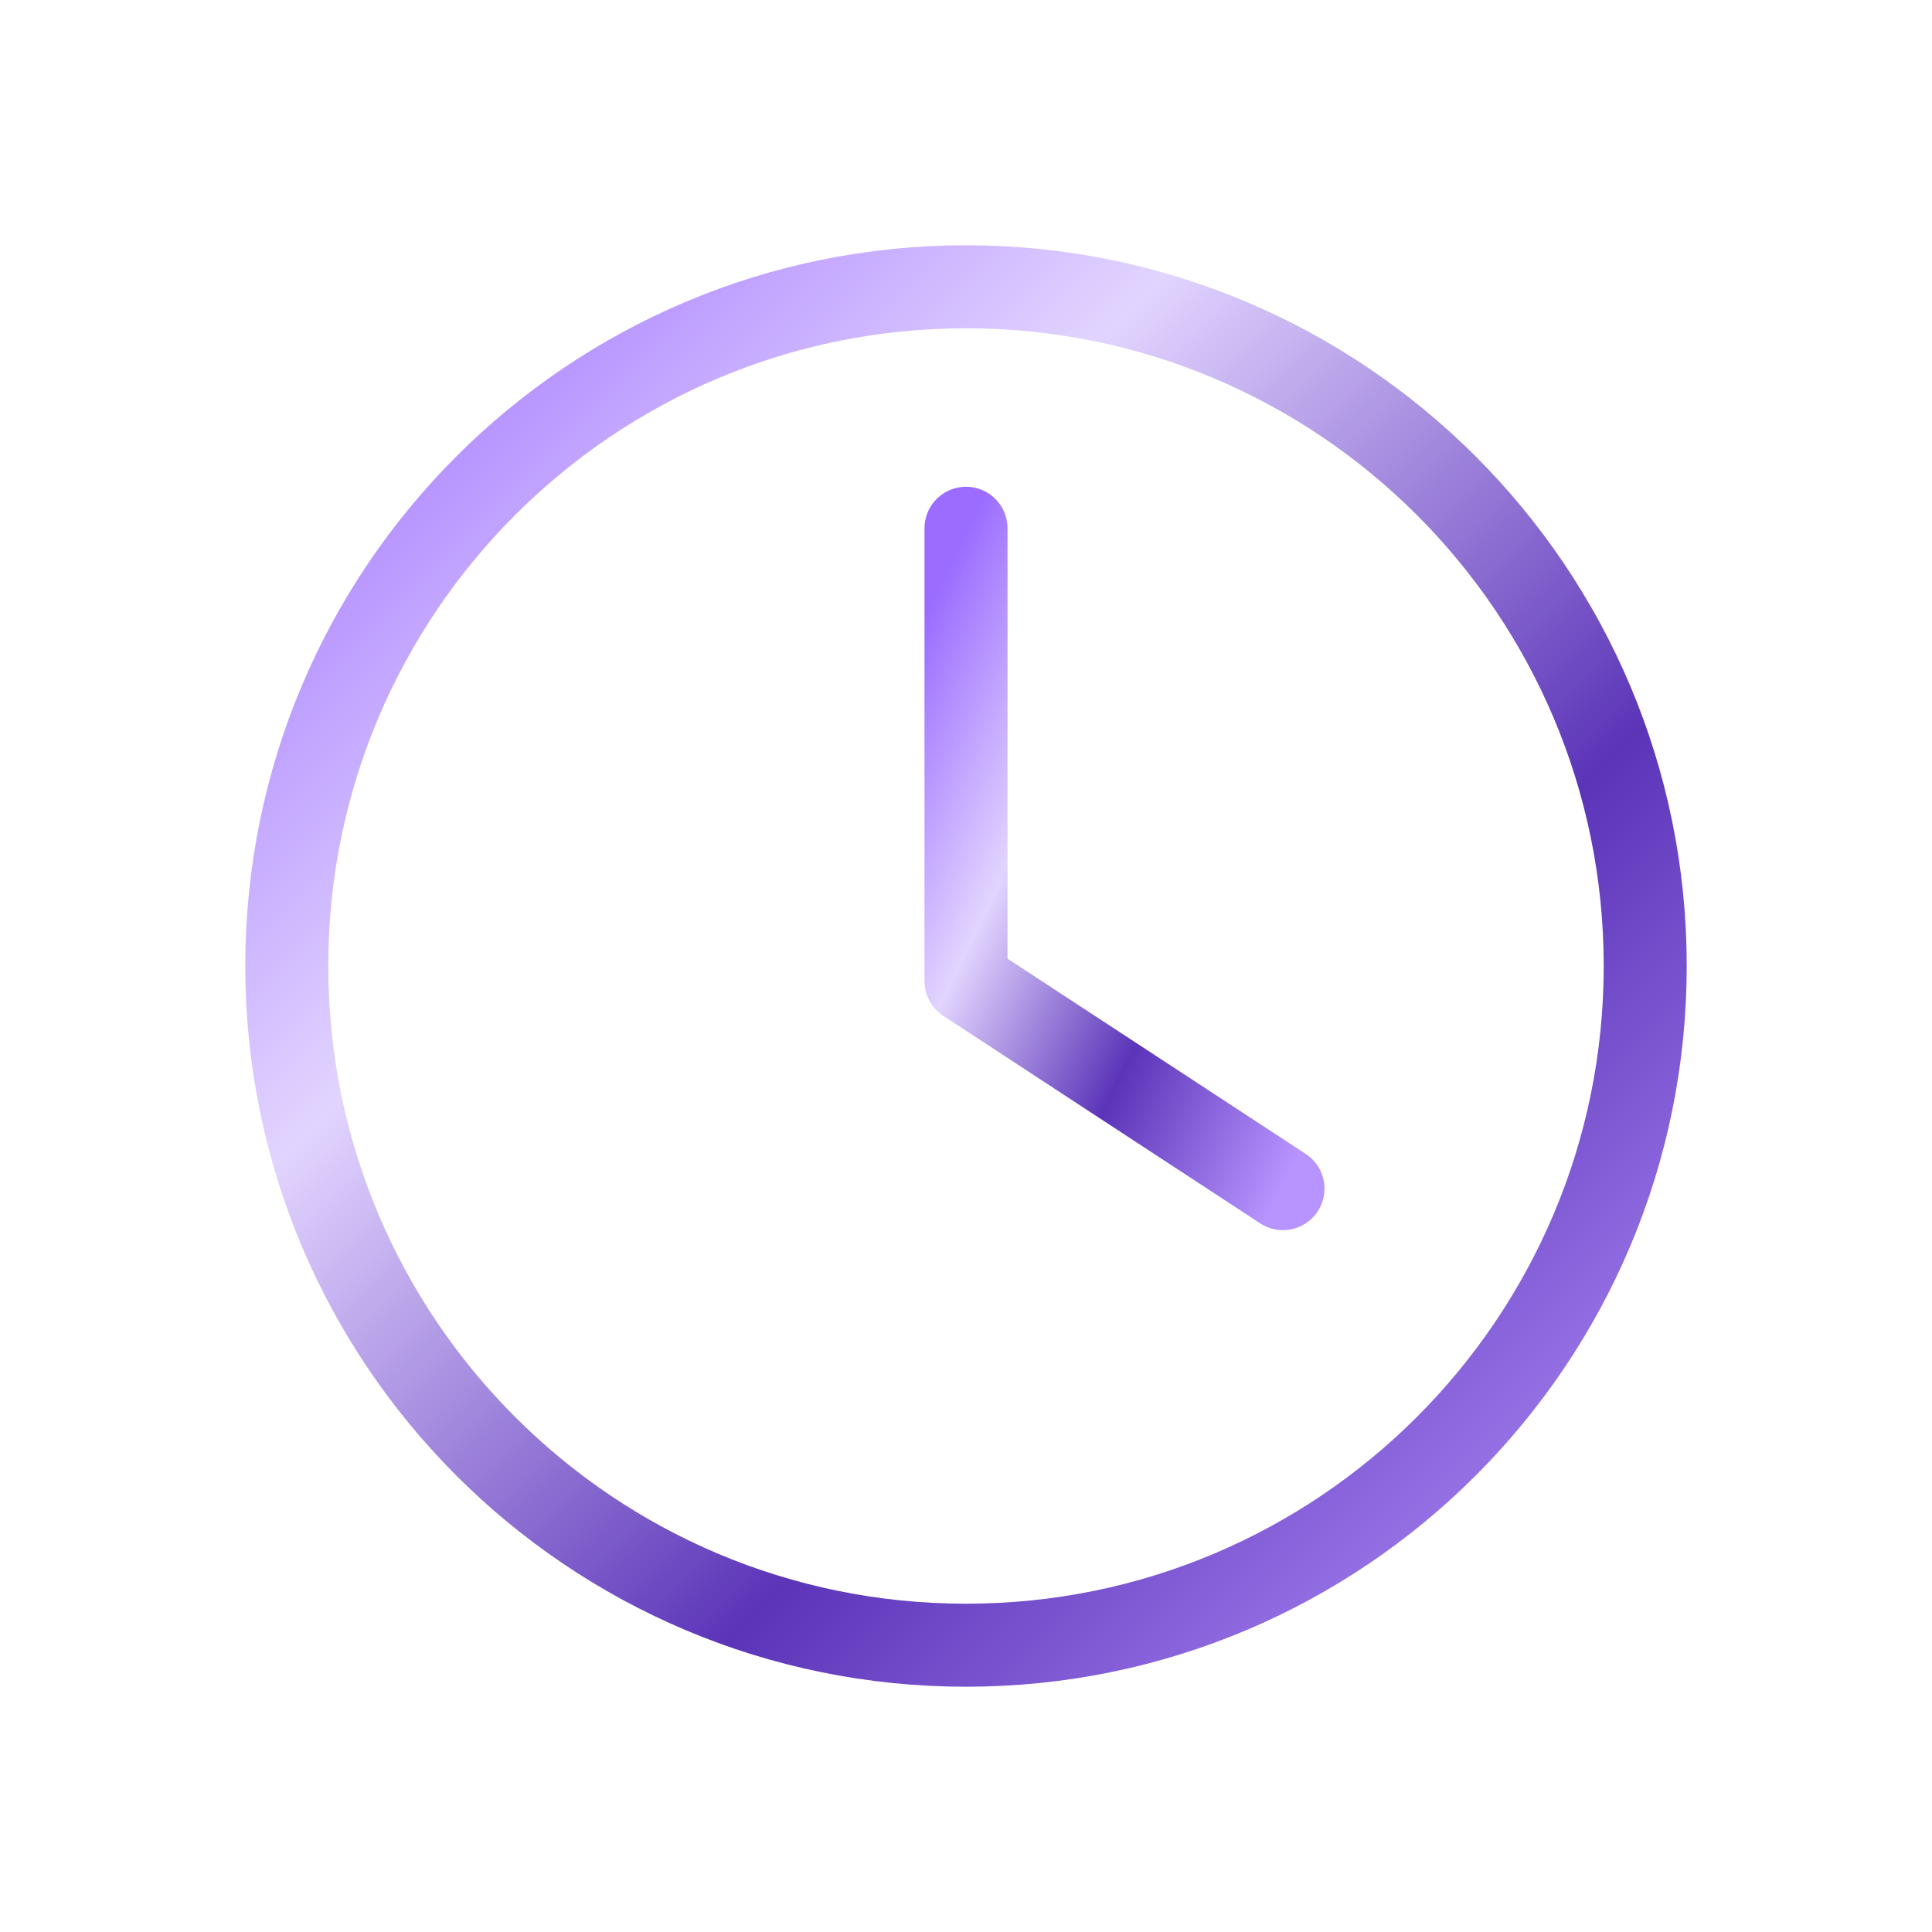
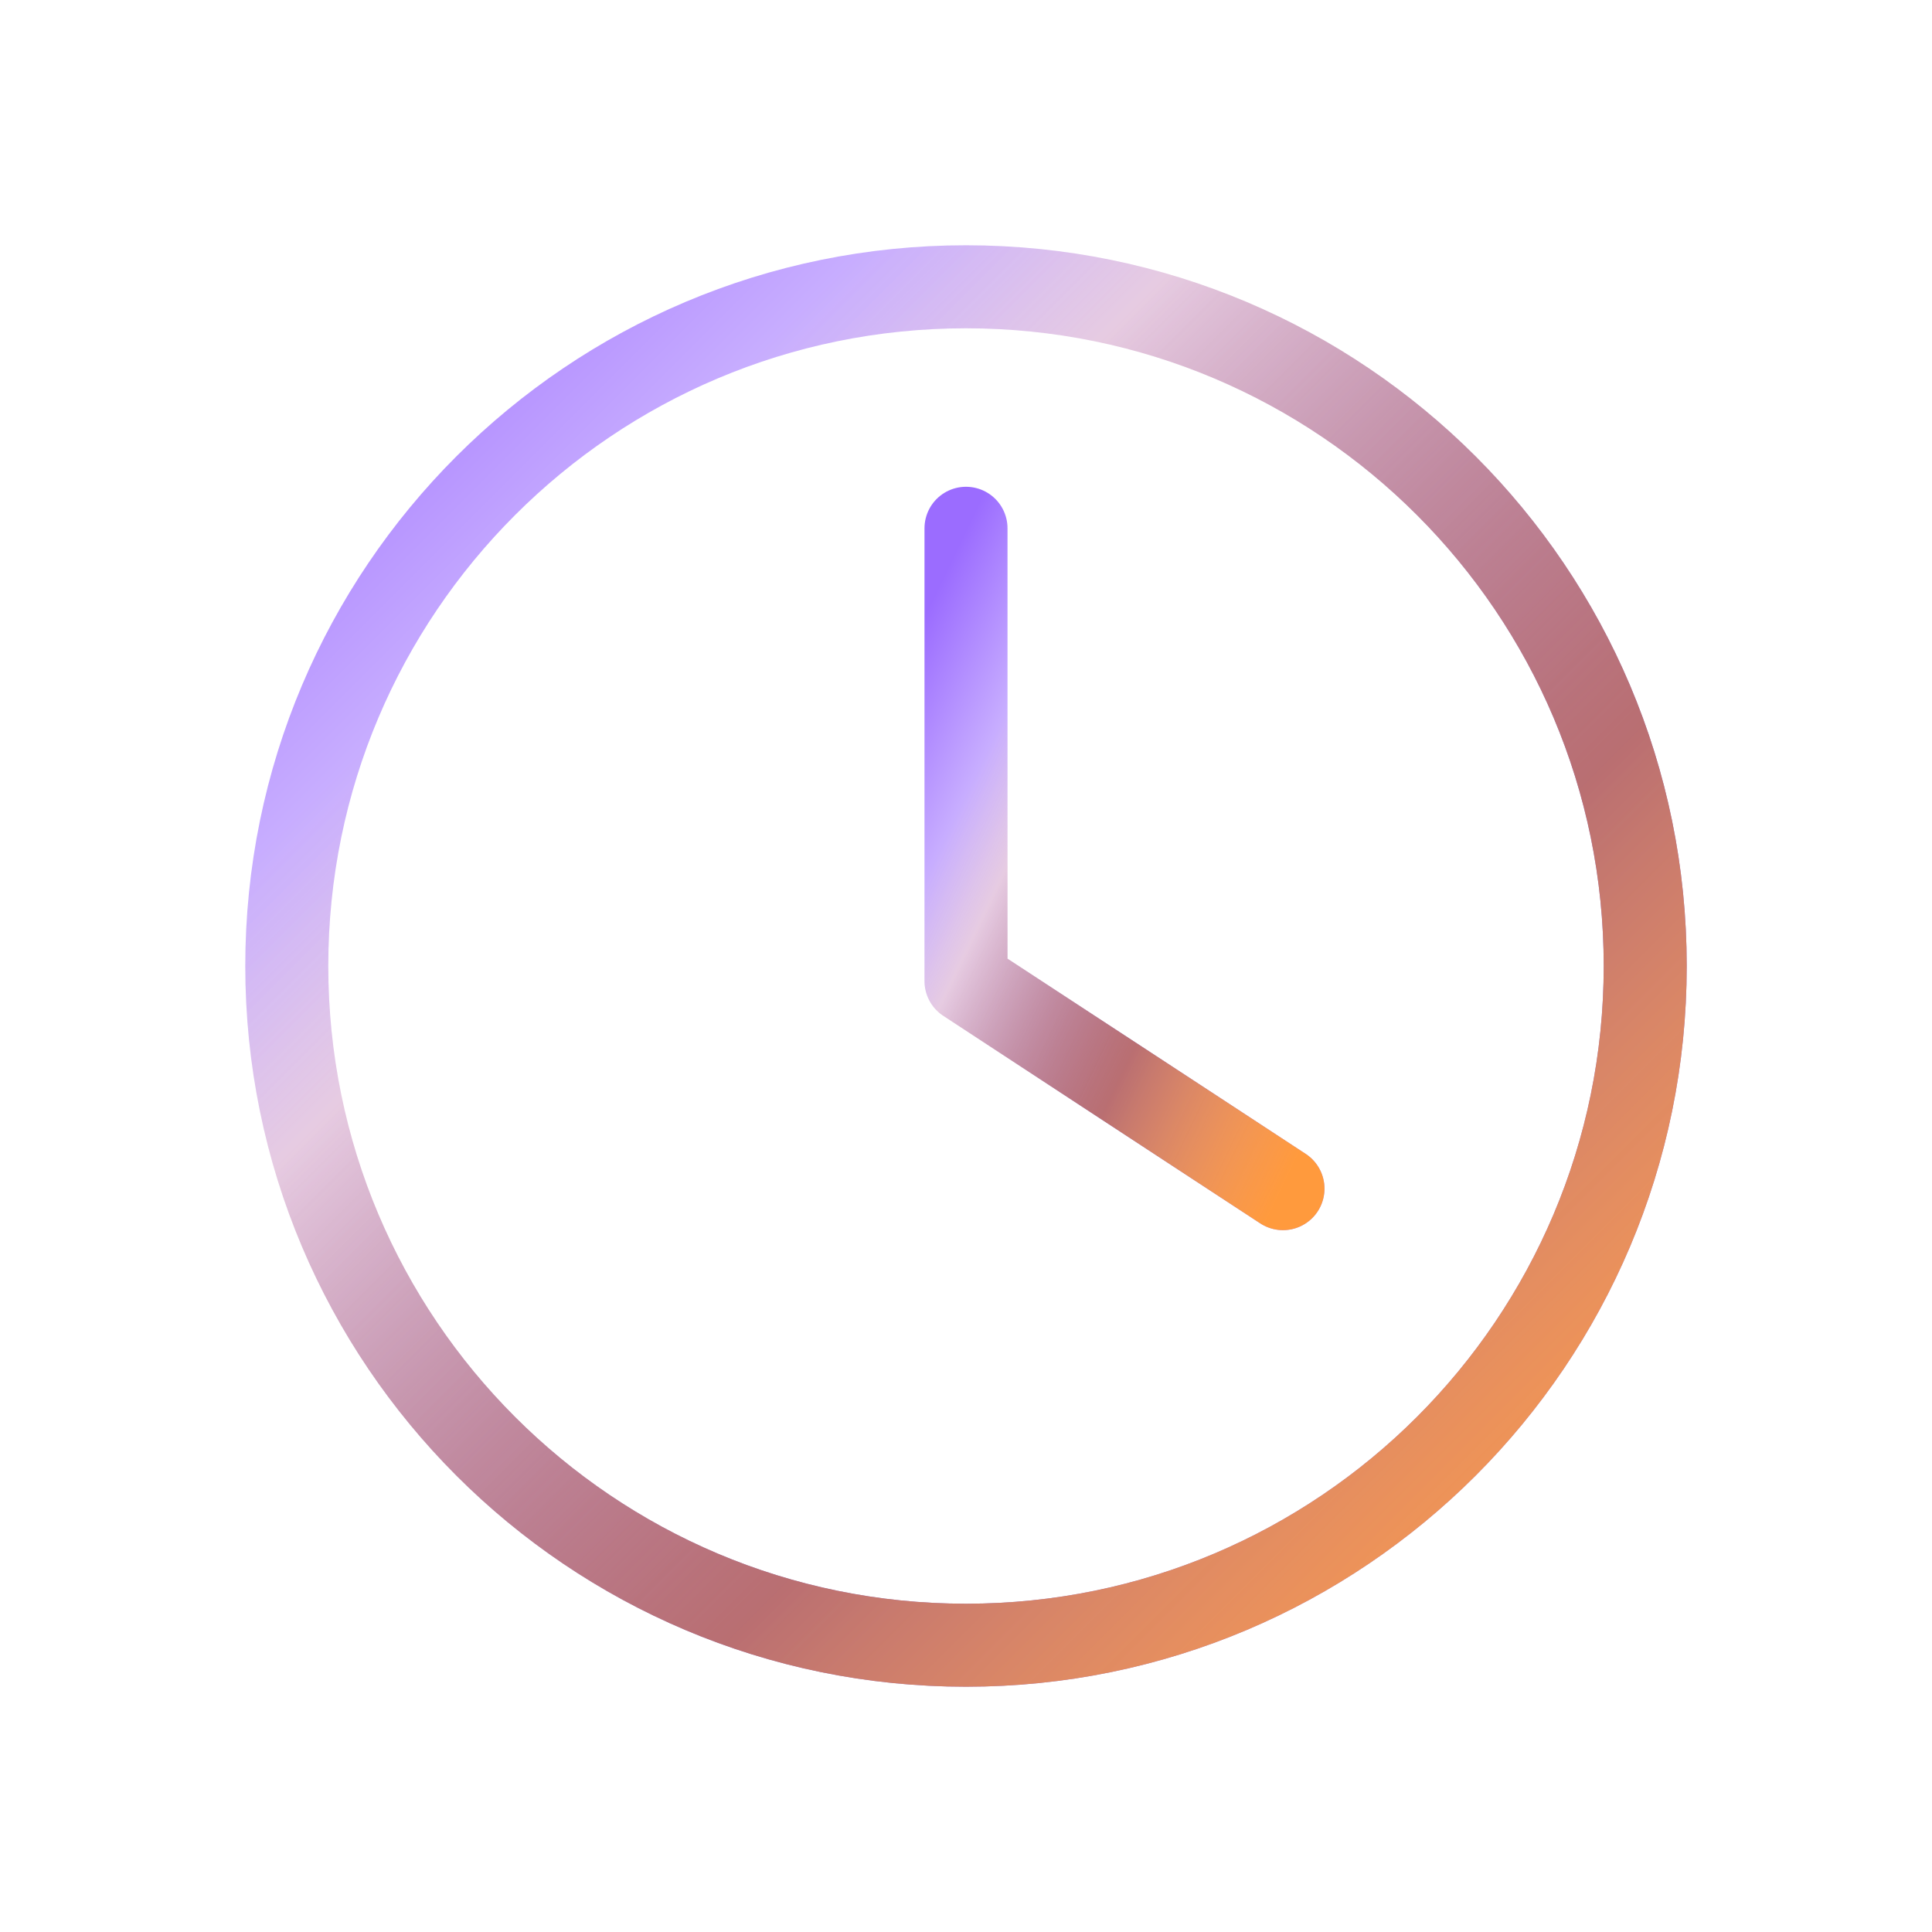
<svg xmlns="http://www.w3.org/2000/svg" width="512" height="512" viewBox="0 0 512 512">
  <defs>
    <linearGradient id="g" x1="0" y1="0" x2="1" y2="1">
      <stop offset="0" stop-color="#9B6CFF" />
      <stop offset="0.32" stop-color="#E2D4FF" />
      <stop offset="0.66" stop-color="#5B34B8" />
      <stop offset="1" stop-color="#B794FF" />
    </linearGradient>
+     <linearGradient id="o" x1="0" y1="0" x2="1" y2="1">
+       <stop offset="0.2" stop-color="#FF9A3D" stop-opacity="0" />
+       <stop offset="1" stop-color="#FF9A3D" stop-opacity="1" />
+     </linearGradient>
  </defs>
  <g fill="none" stroke="url(#g)" stroke-width="22" stroke-linecap="round" stroke-linejoin="round">
    <circle cx="256" cy="256" r="180" />
    <path d="M256 140V260L340 315" />
  </g>
+   <g fill="none" stroke="url(#o)" stroke-width="22" stroke-linecap="round" stroke-linejoin="round">
+     <circle cx="256" cy="256" r="180" />
+     <path d="M256 140V260L340 315" />
+   </g>
</svg>
